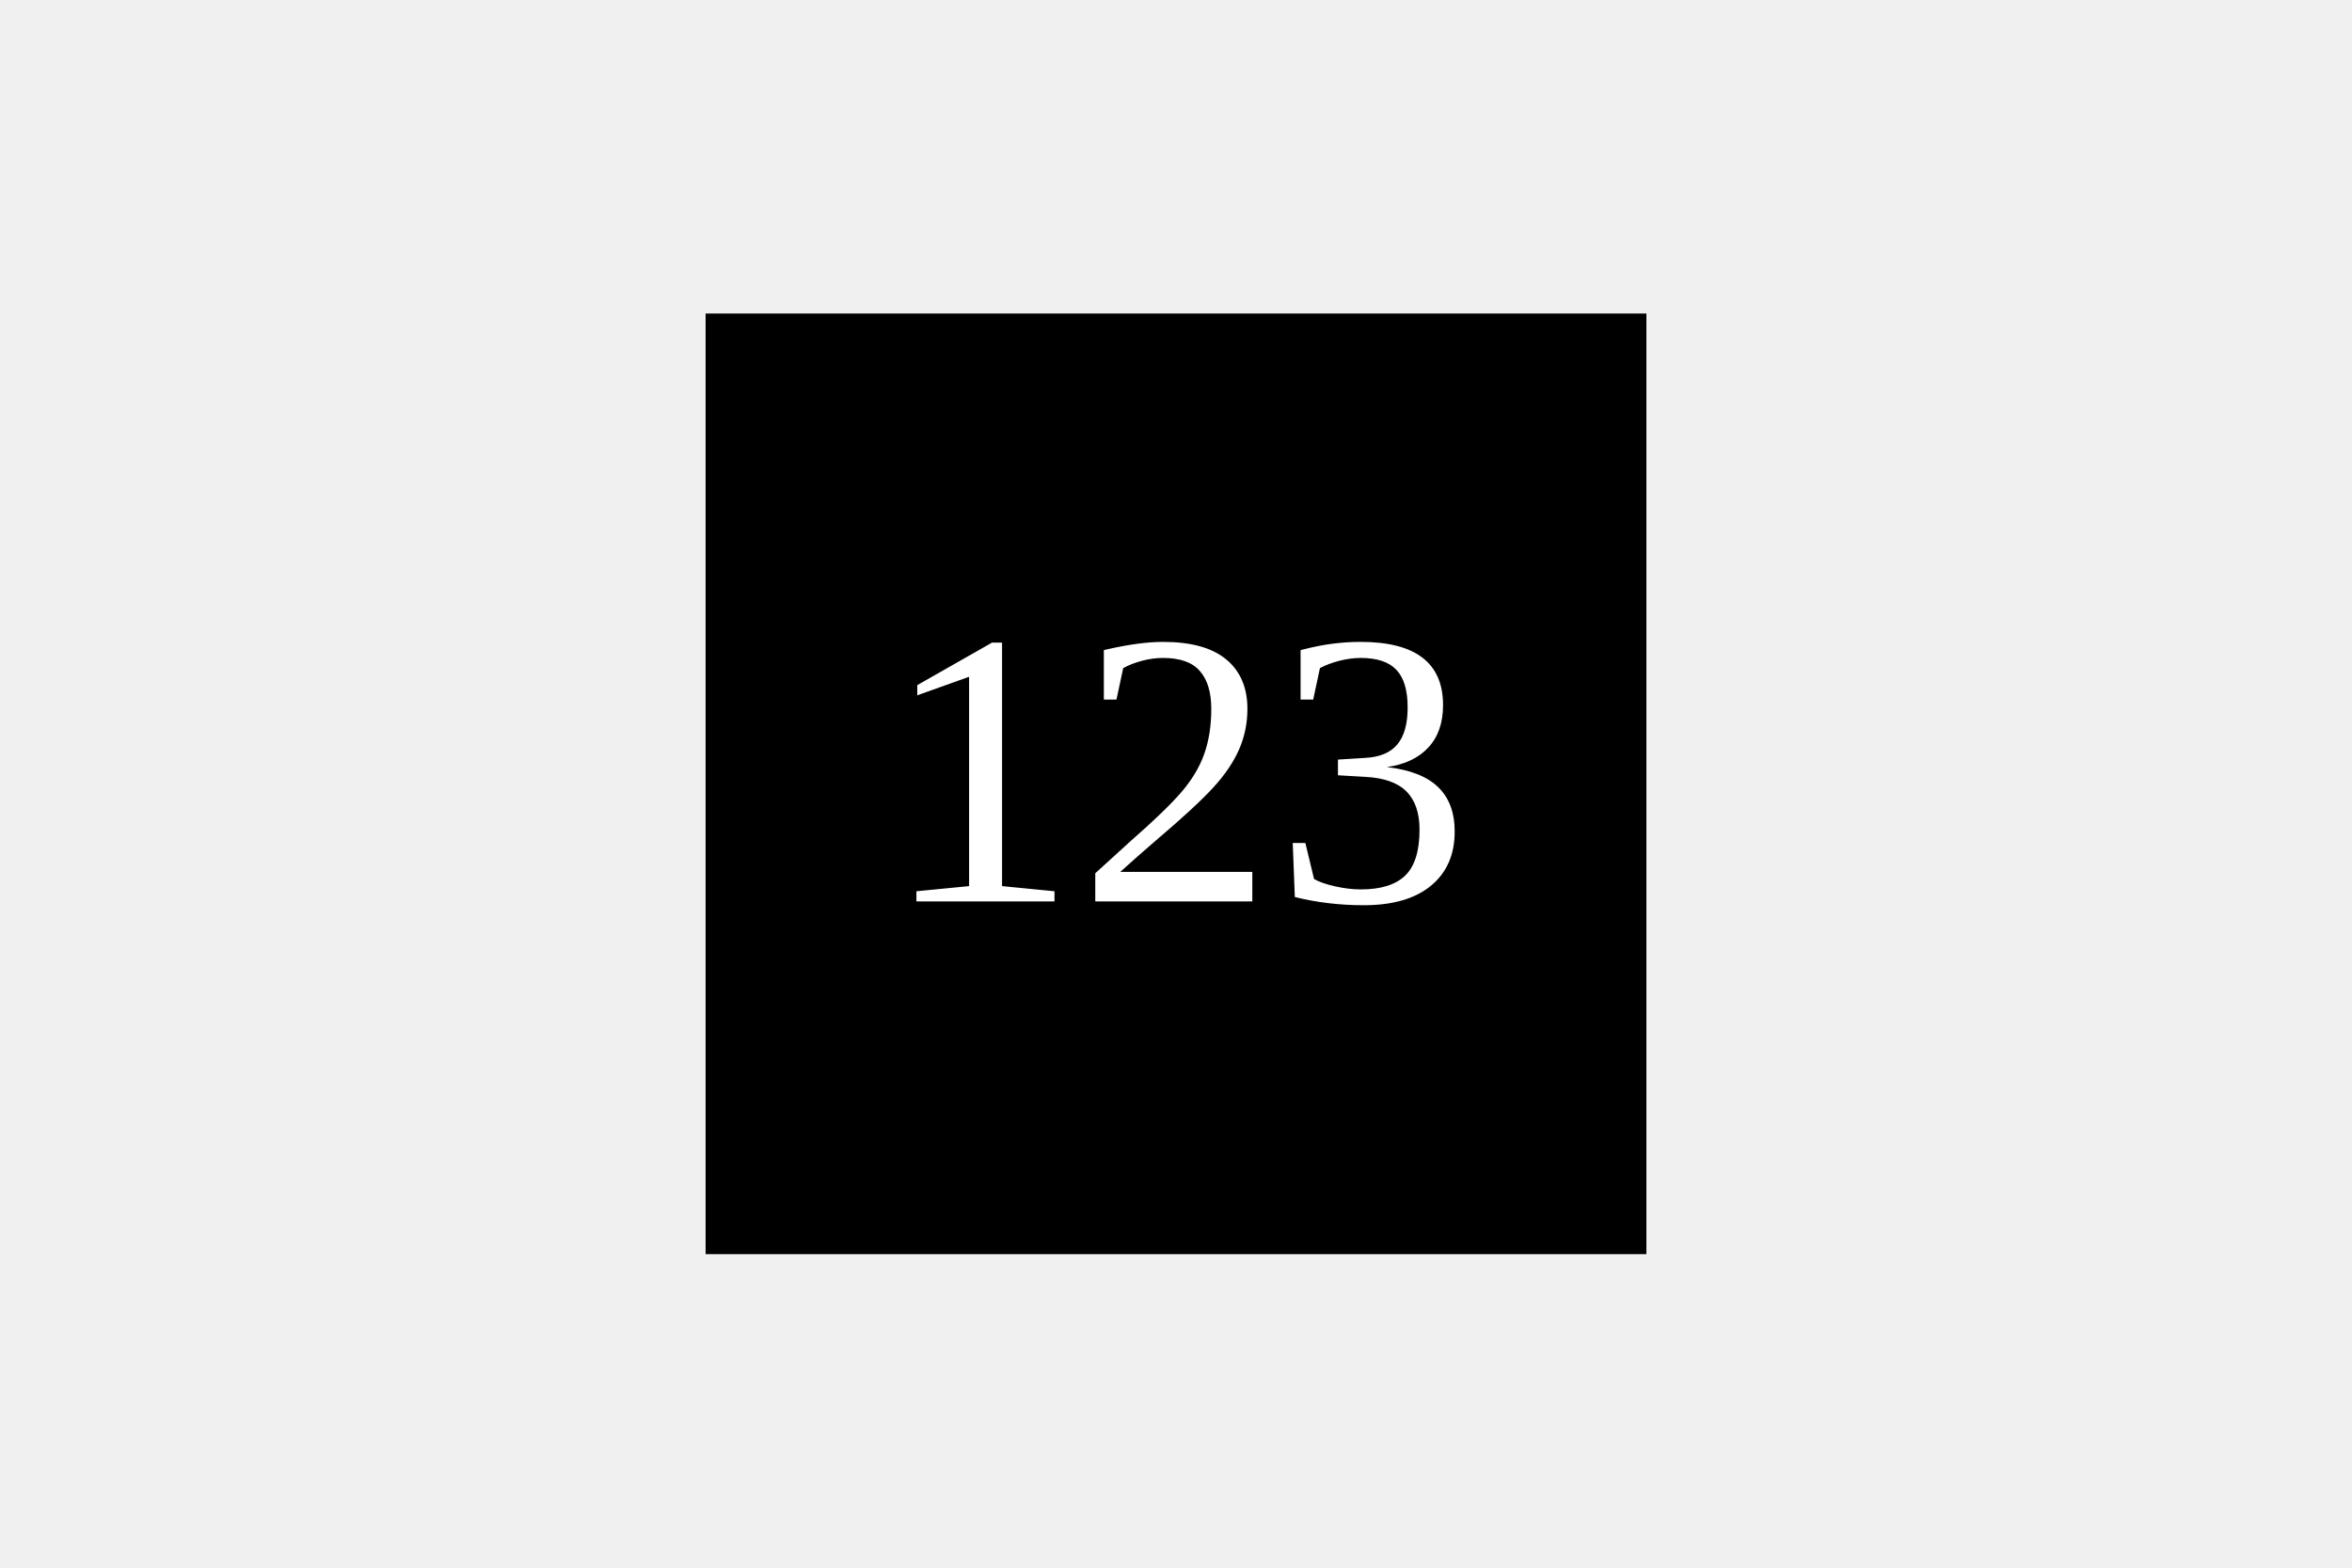
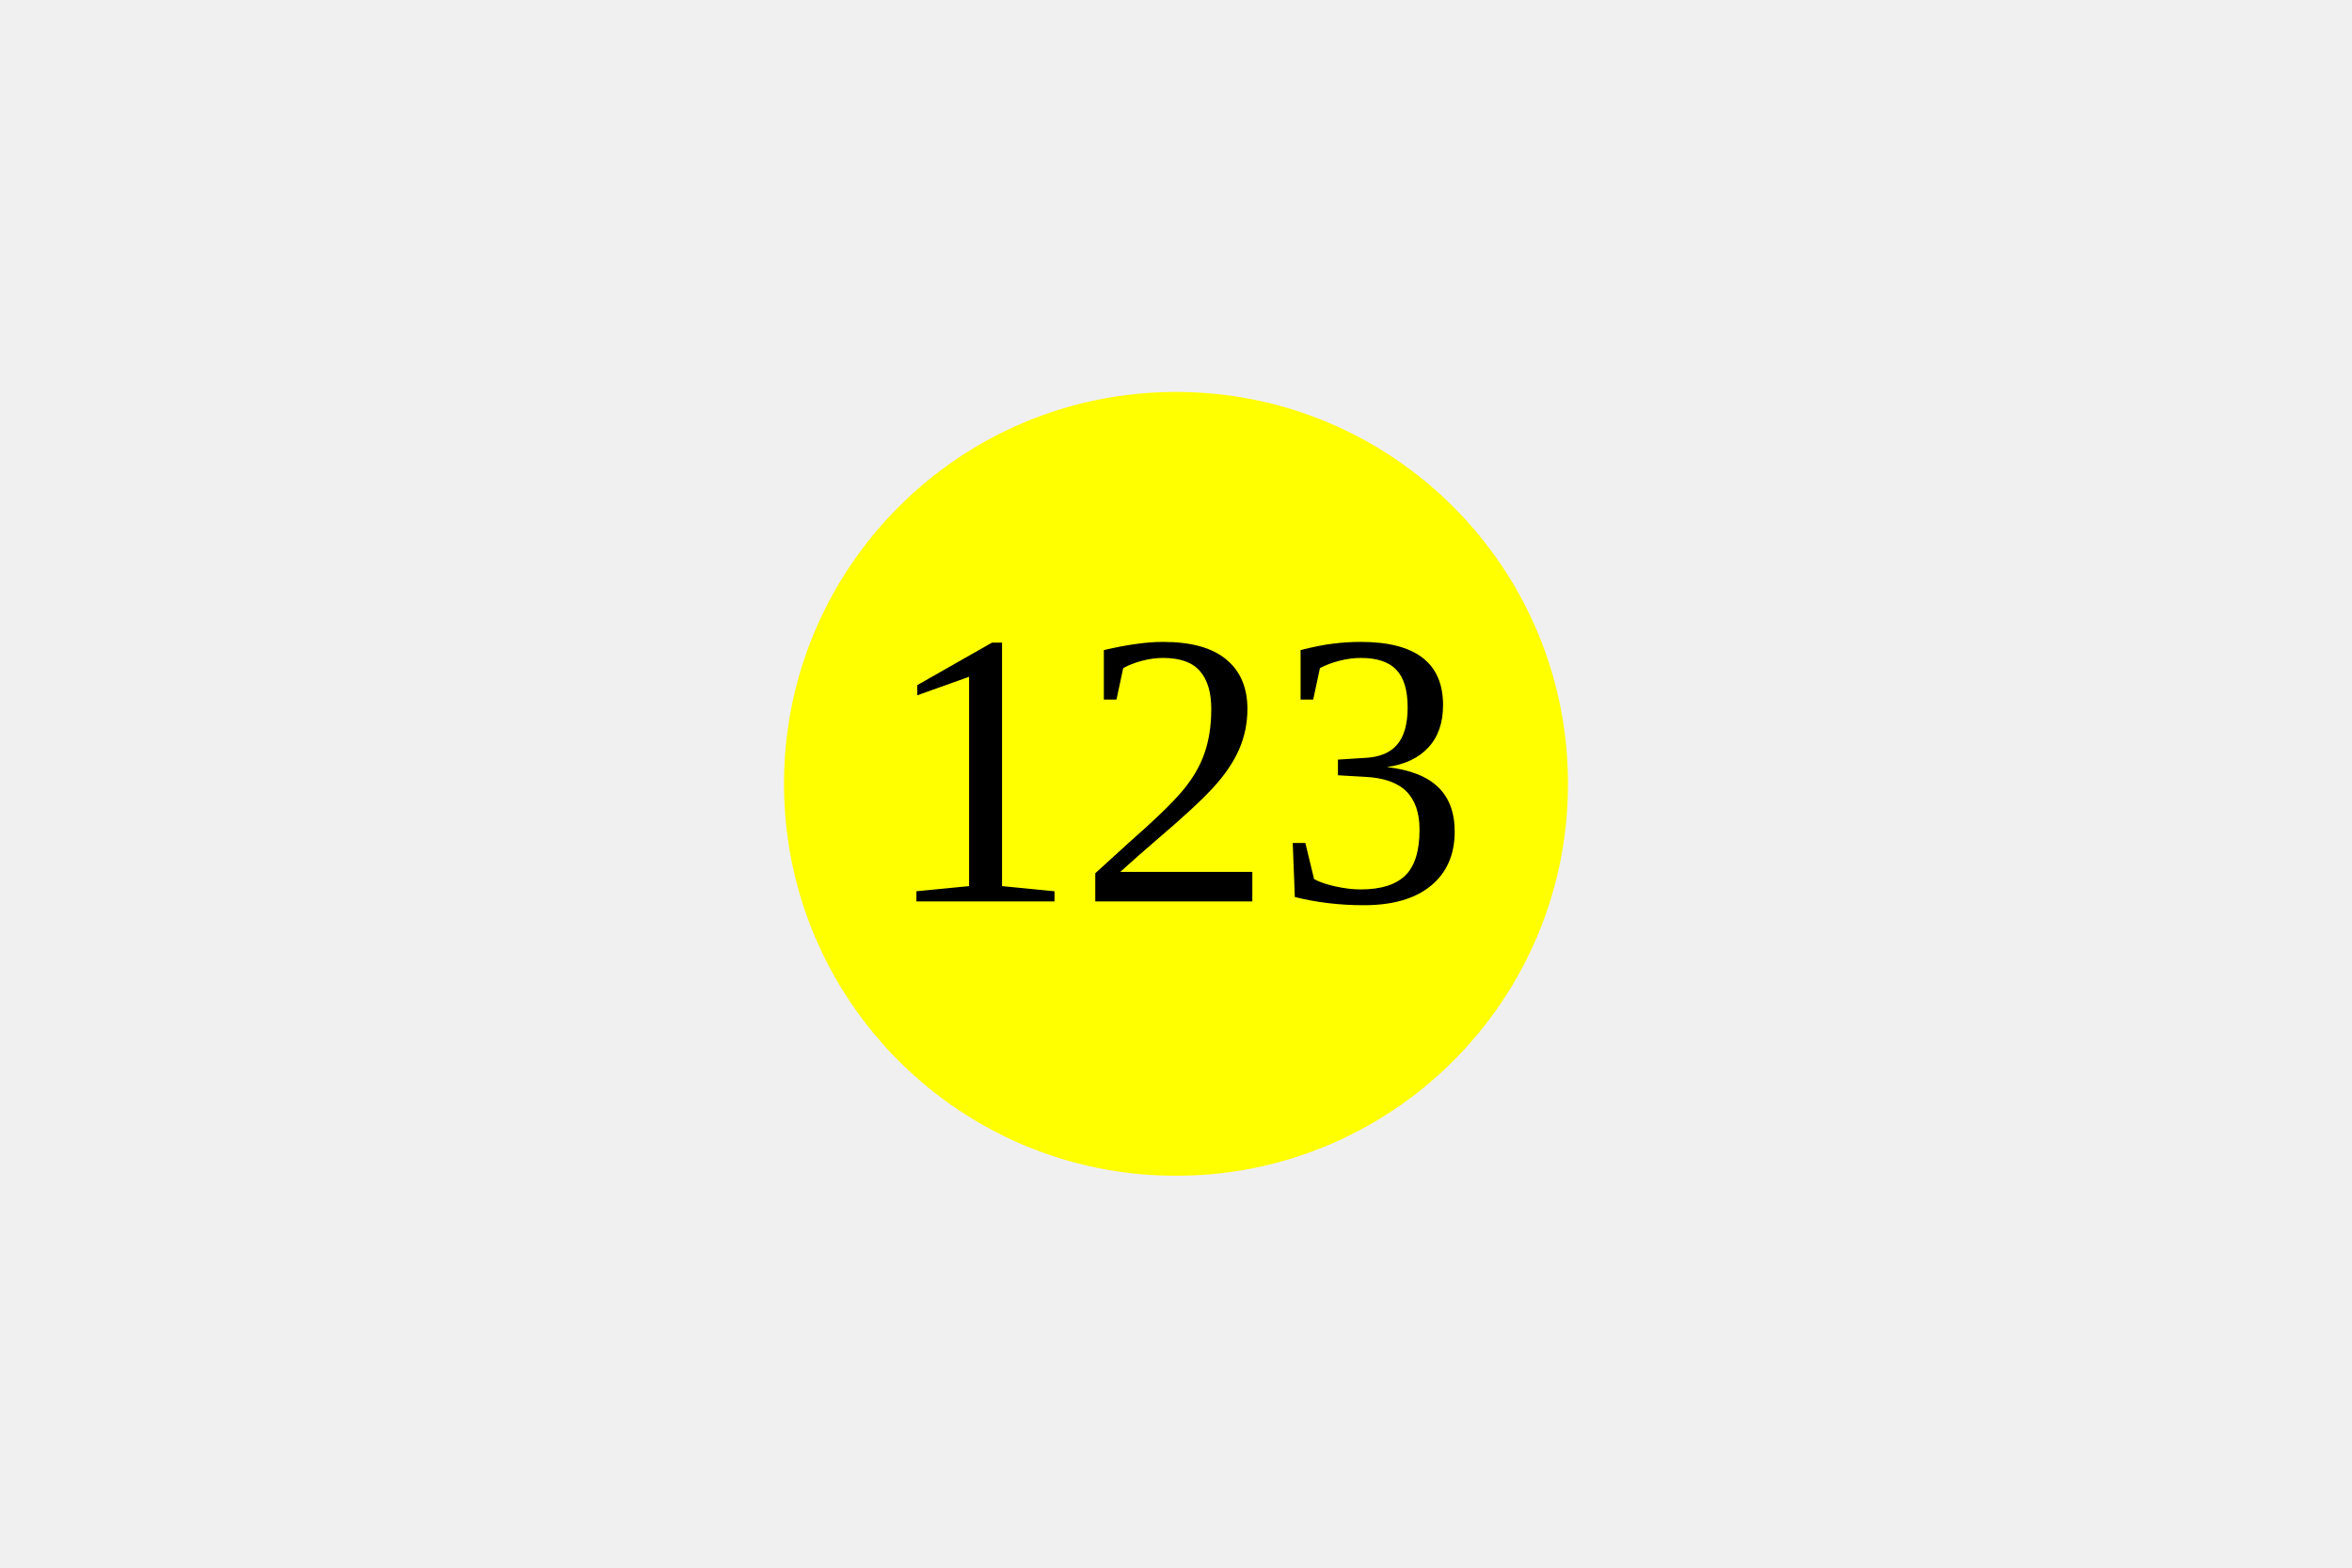
<svg xmlns="http://www.w3.org/2000/svg" width="300" height="200" version="1.1">
-   <rect x="90" y="40" width="120" height="120" fill="black" />
-   <text x="150" y="115" font-size="50" text-anchor="middle" fill="white">123</text>
+   <circle cx="150" cy="100" r="50" fill="yellow" />
+   <text x="150" y="115" font-size="50" text-anchor="middle" fill="black">123</text>
</svg>
